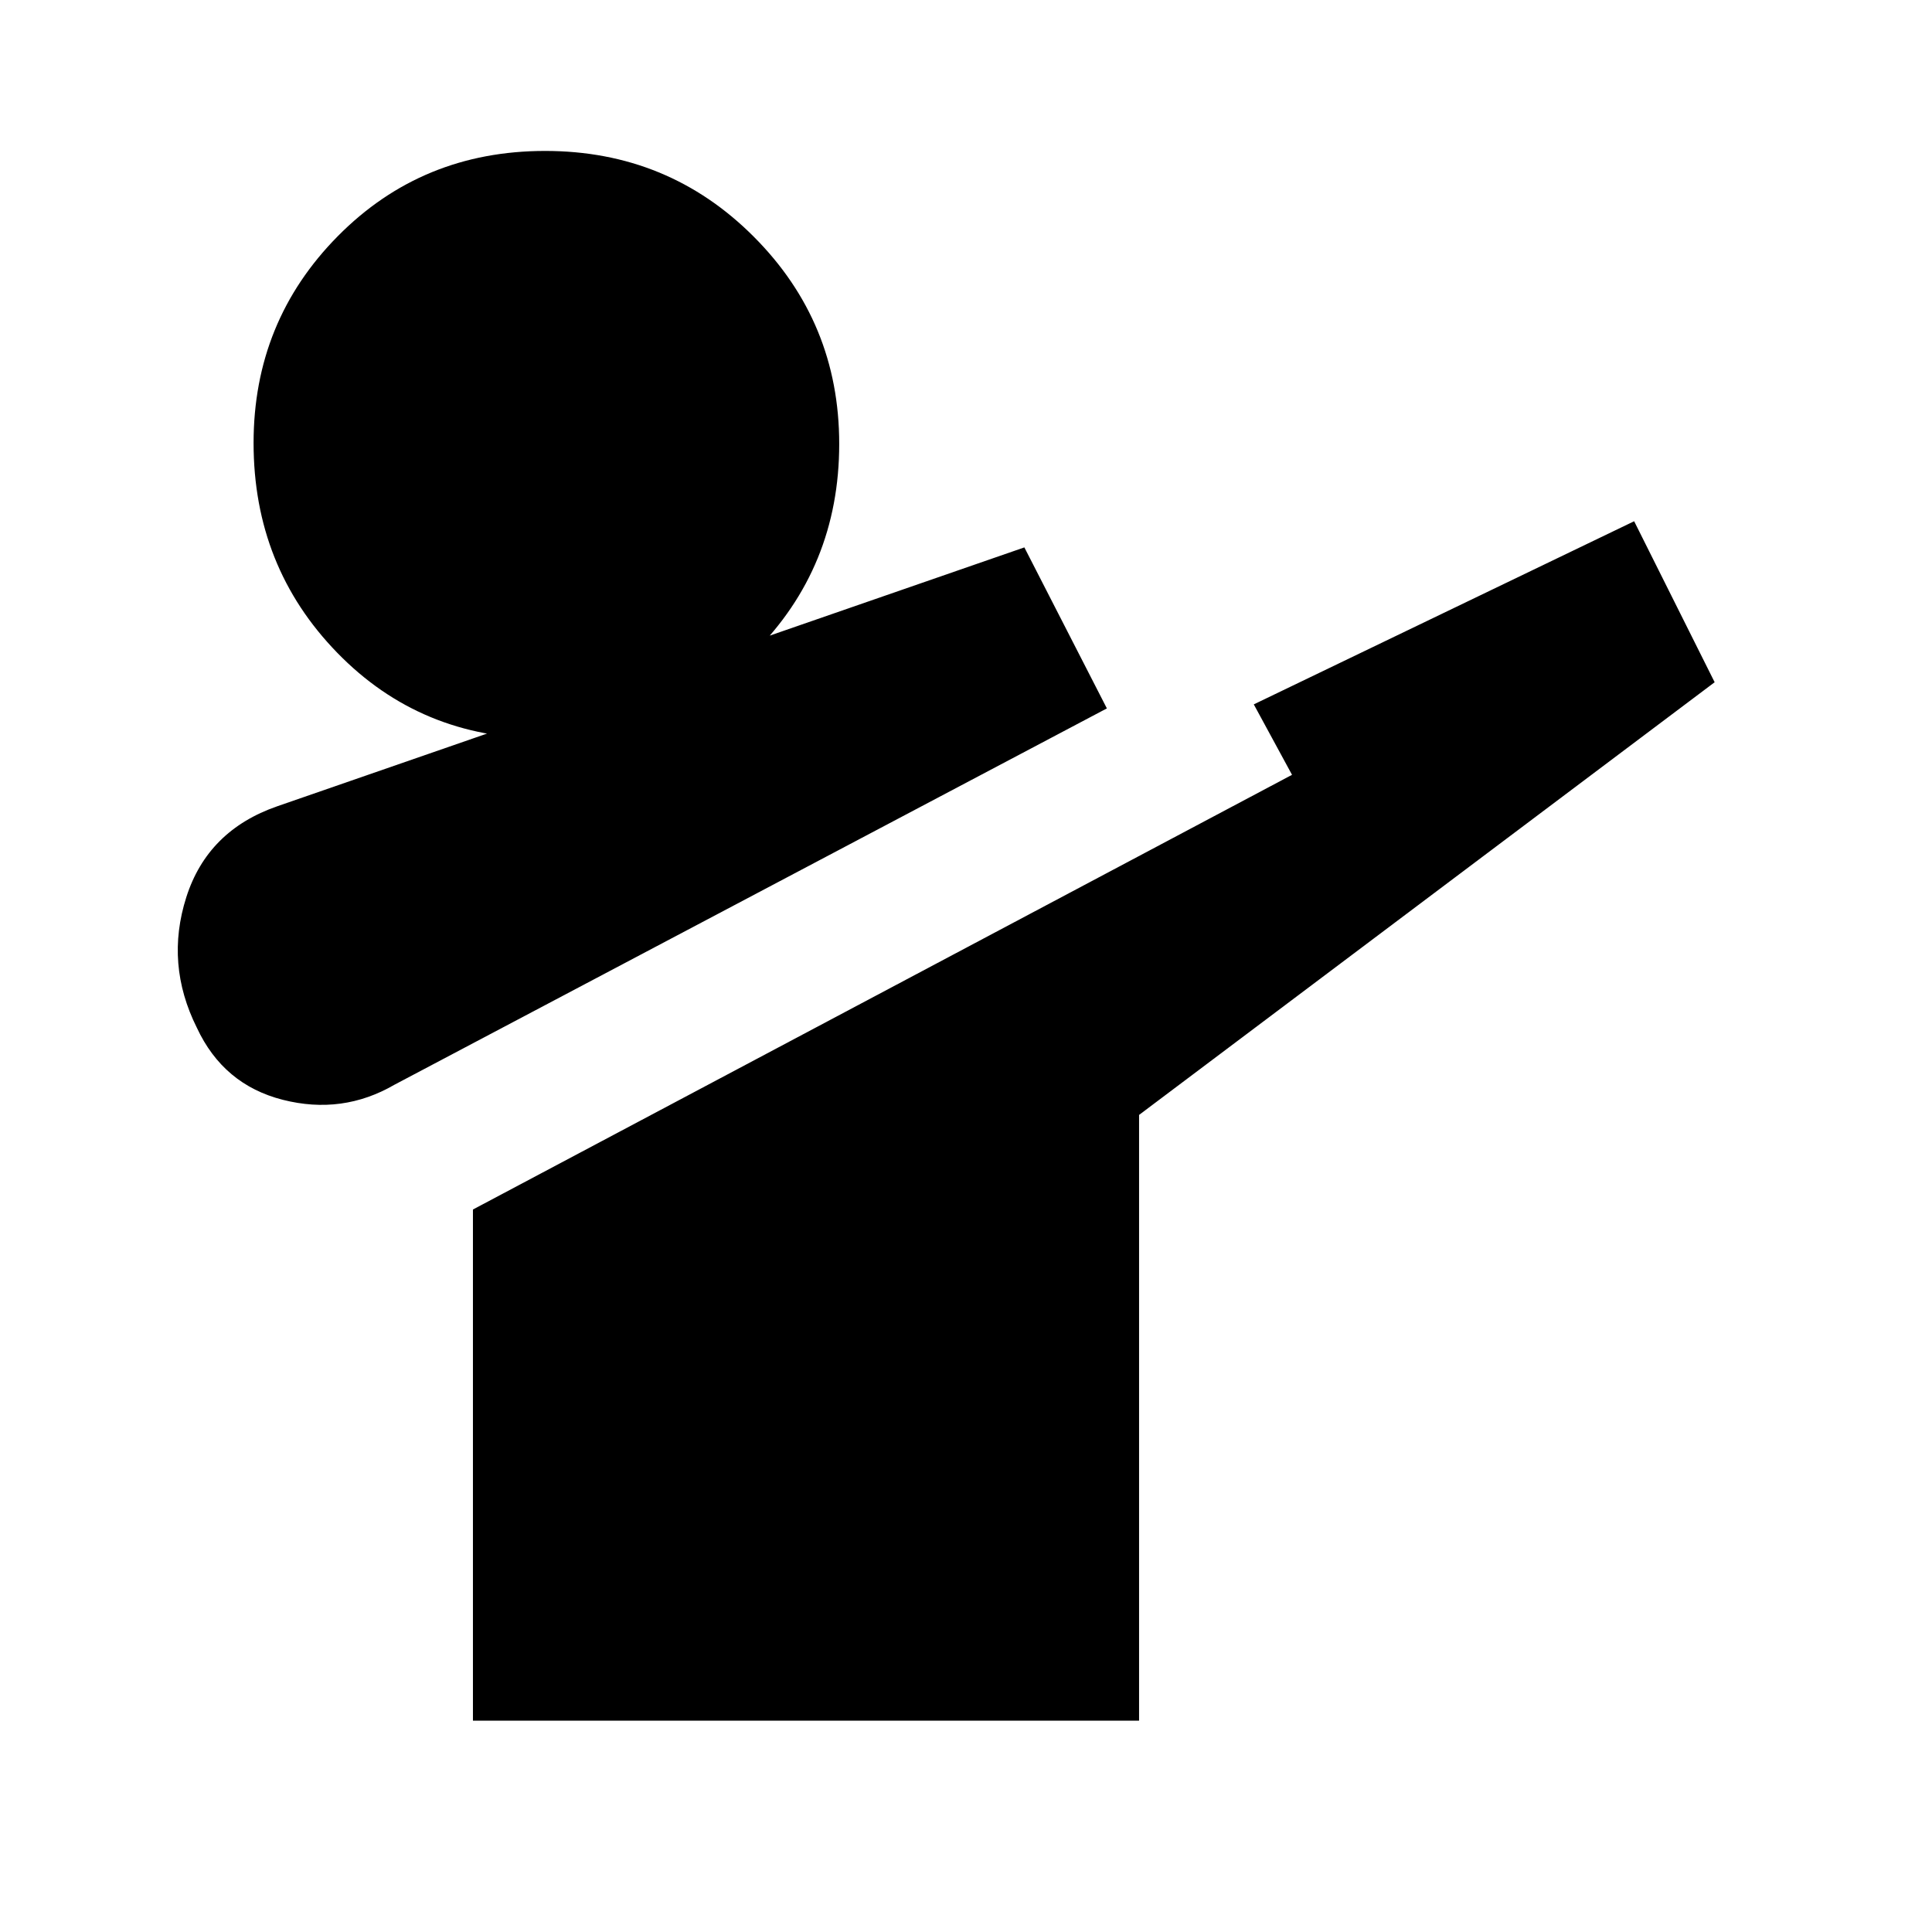
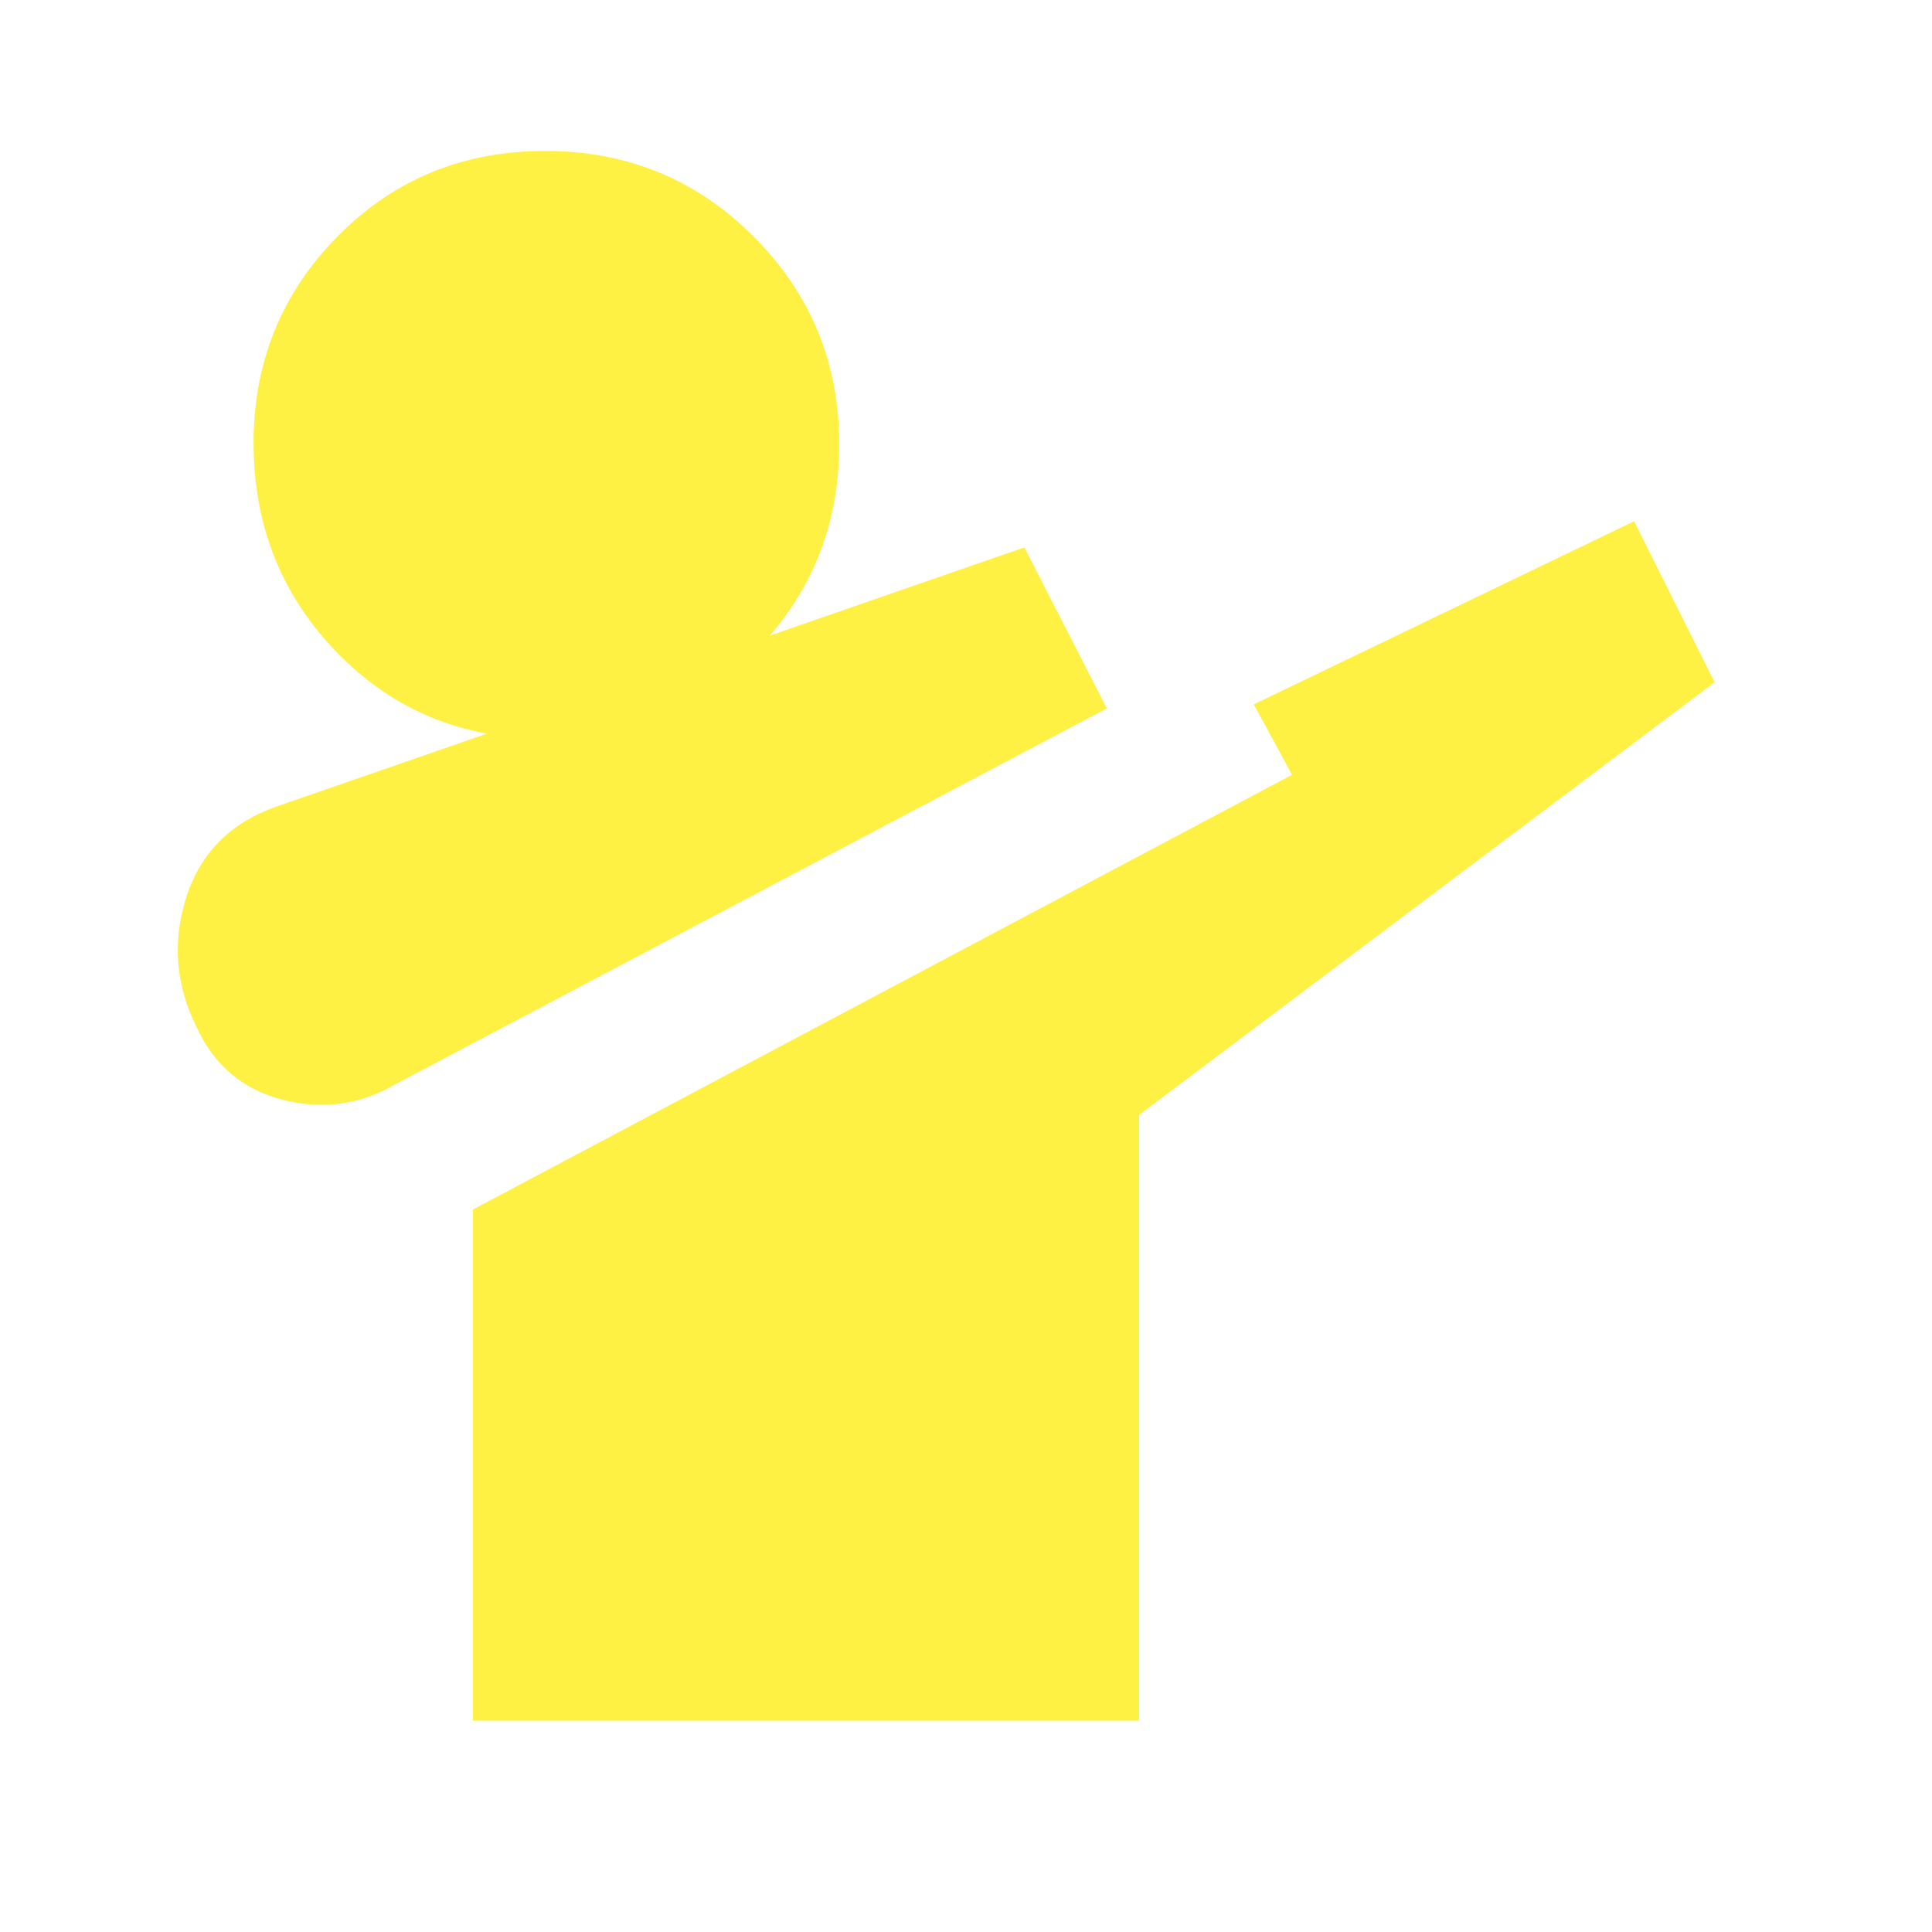
<svg xmlns="http://www.w3.org/2000/svg" height="48" viewBox="0 96 960 960" width="48">
-   <path d="M196 635q-25.846 15-55.423 7.5t-42.77-35.846Q82 575 92.573 541.822q10.574-33.178 45.212-45.196L509 368l41 80-354 187Zm39 316V697l407-216-19-35 189-91 40 80-286 215v301H235Zm35.434-488Q209 463 167.5 420.278T126 316.121q0-60.434 41.859-102.778Q209.717 171 270.859 171 332 171 374.5 213.566q42.5 42.565 42.5 103Q417 378 374.434 420.5q-42.565 42.5-104 42.5Z" />
+   <path d="M196 635q-25.846 15-55.423 7.5t-42.77-35.846Q82 575 92.573 541.822q10.574-33.178 45.212-45.196L509 368l41 80-354 187Zm39 316V697l407-216-19-35 189-91 40 80-286 215v301H235Zm35.434-488Q209 463 167.5 420.278T126 316.121q0-60.434 41.859-102.778Q209.717 171 270.859 171 332 171 374.5 213.566q42.5 42.565 42.5 103Q417 378 374.434 420.5q-42.565 42.5-104 42.5Z" fill="#fff143" />
</svg>
